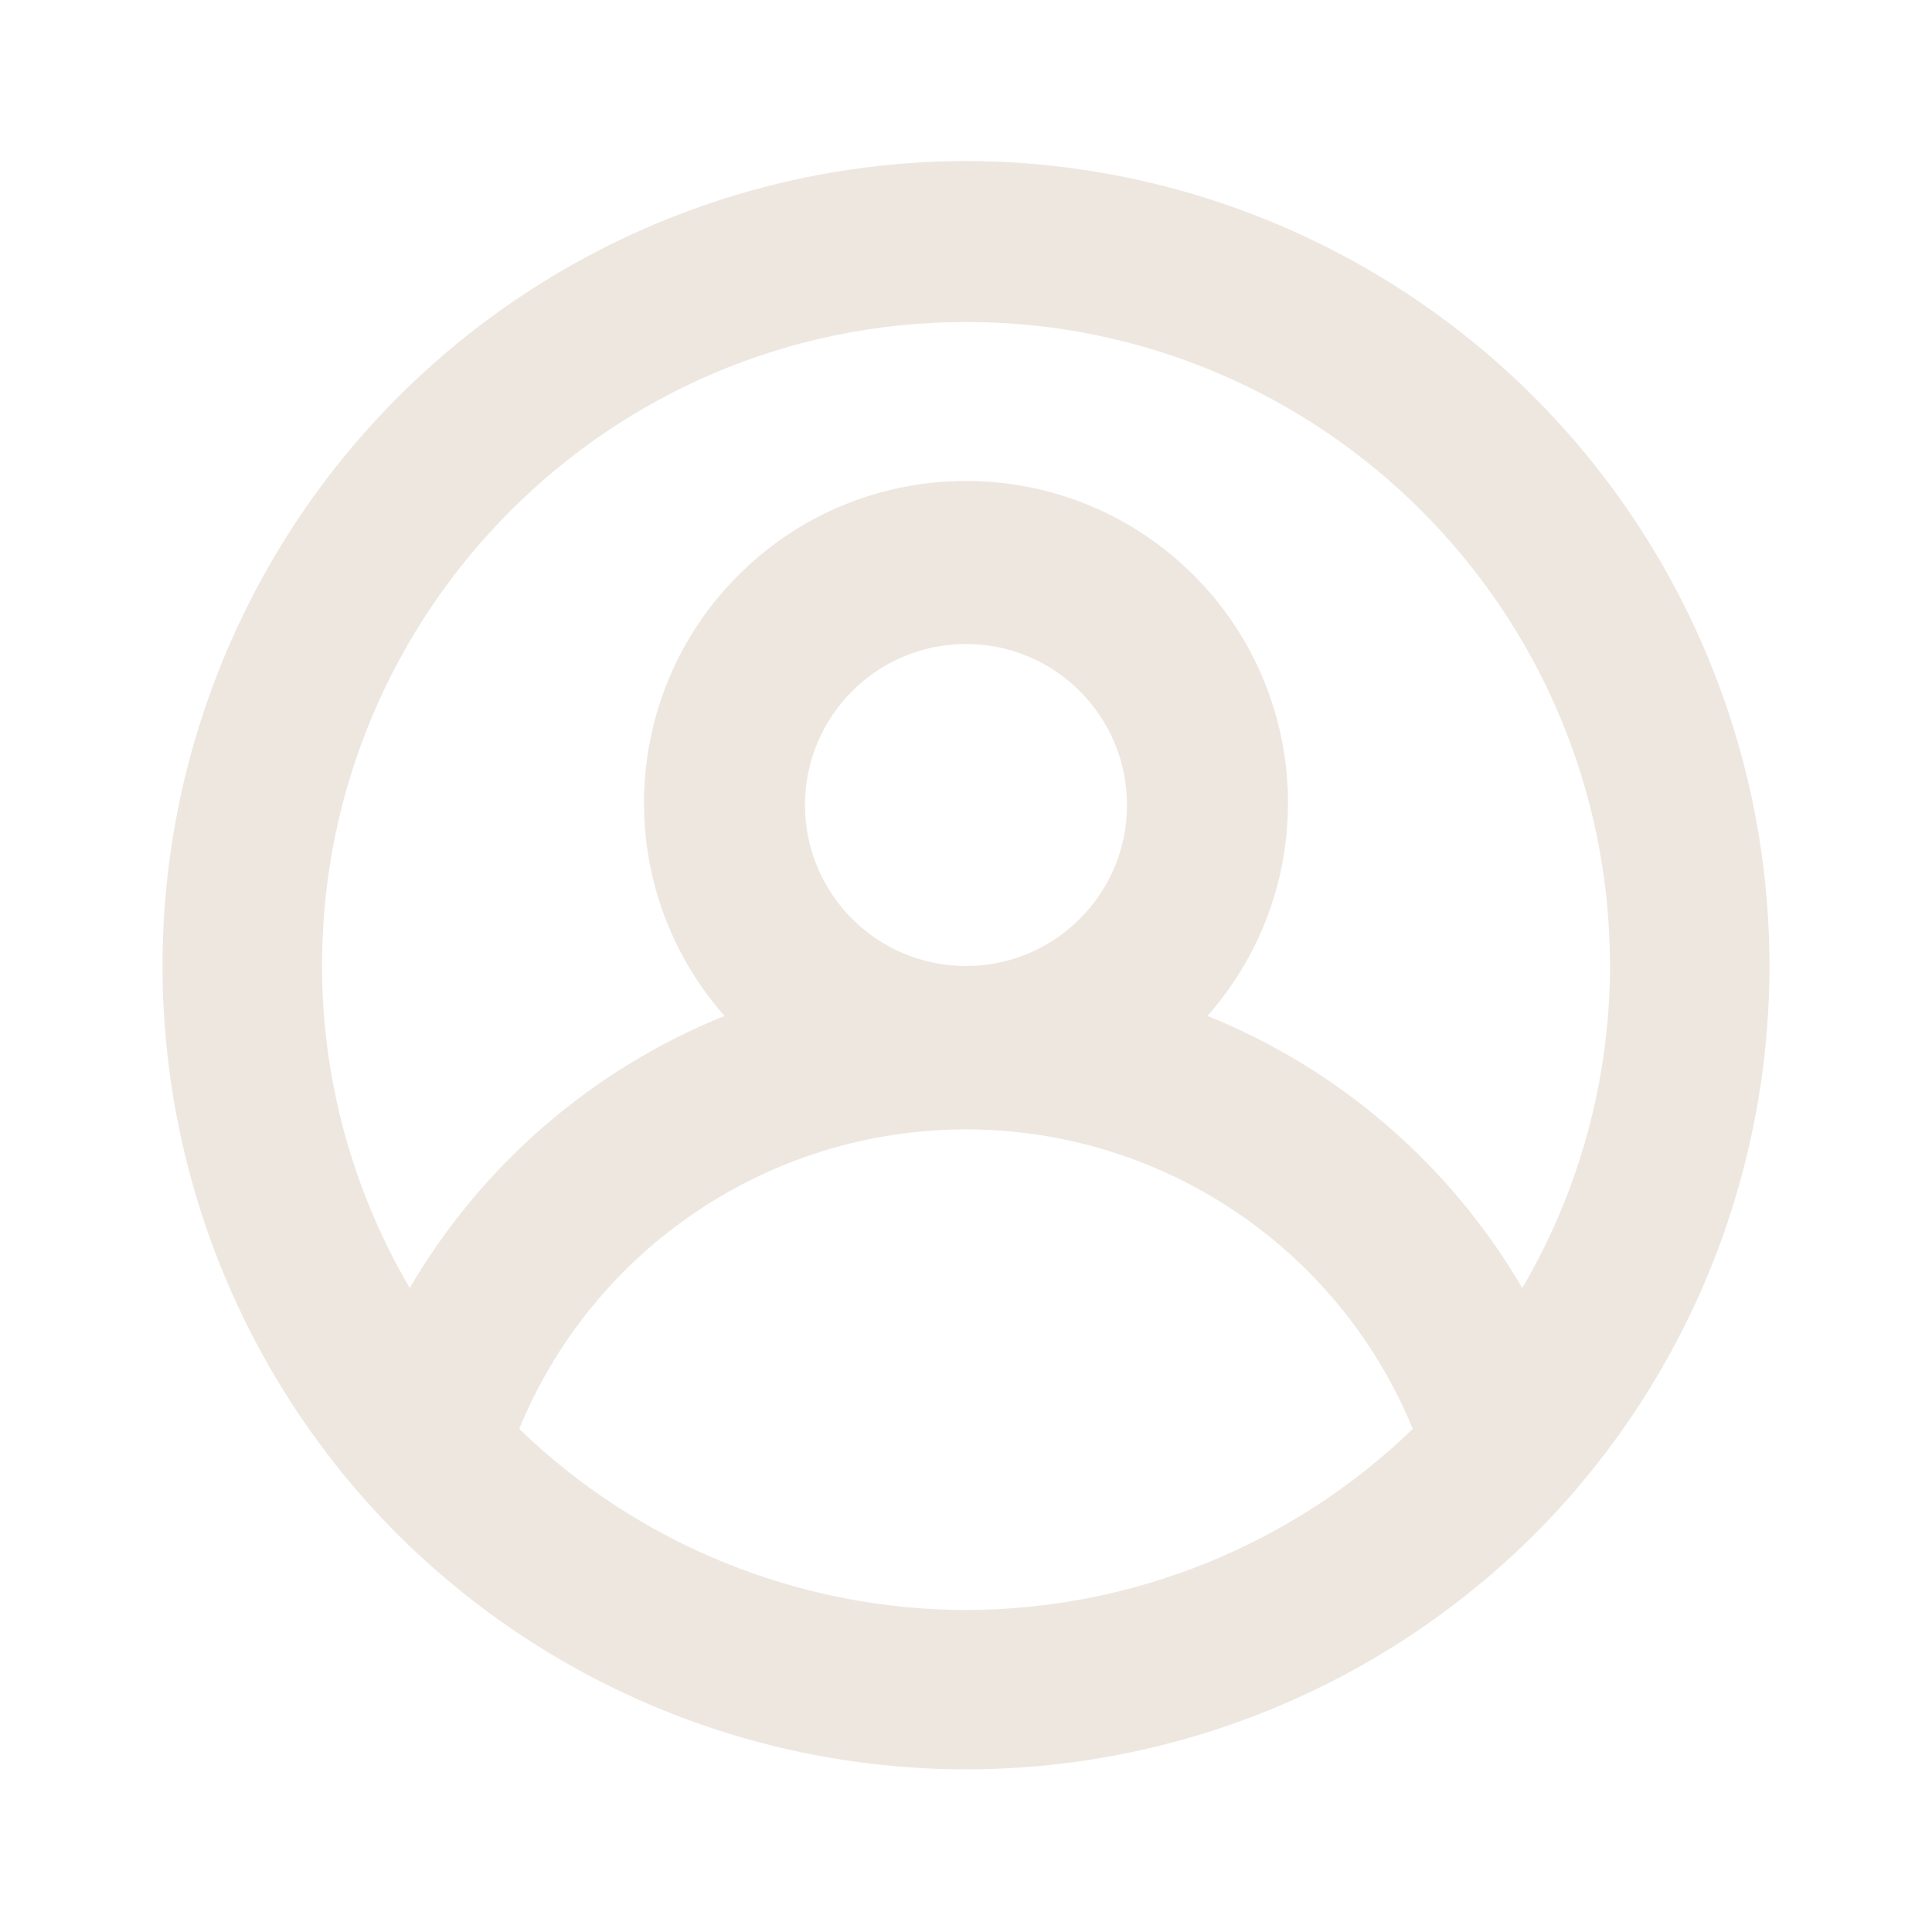
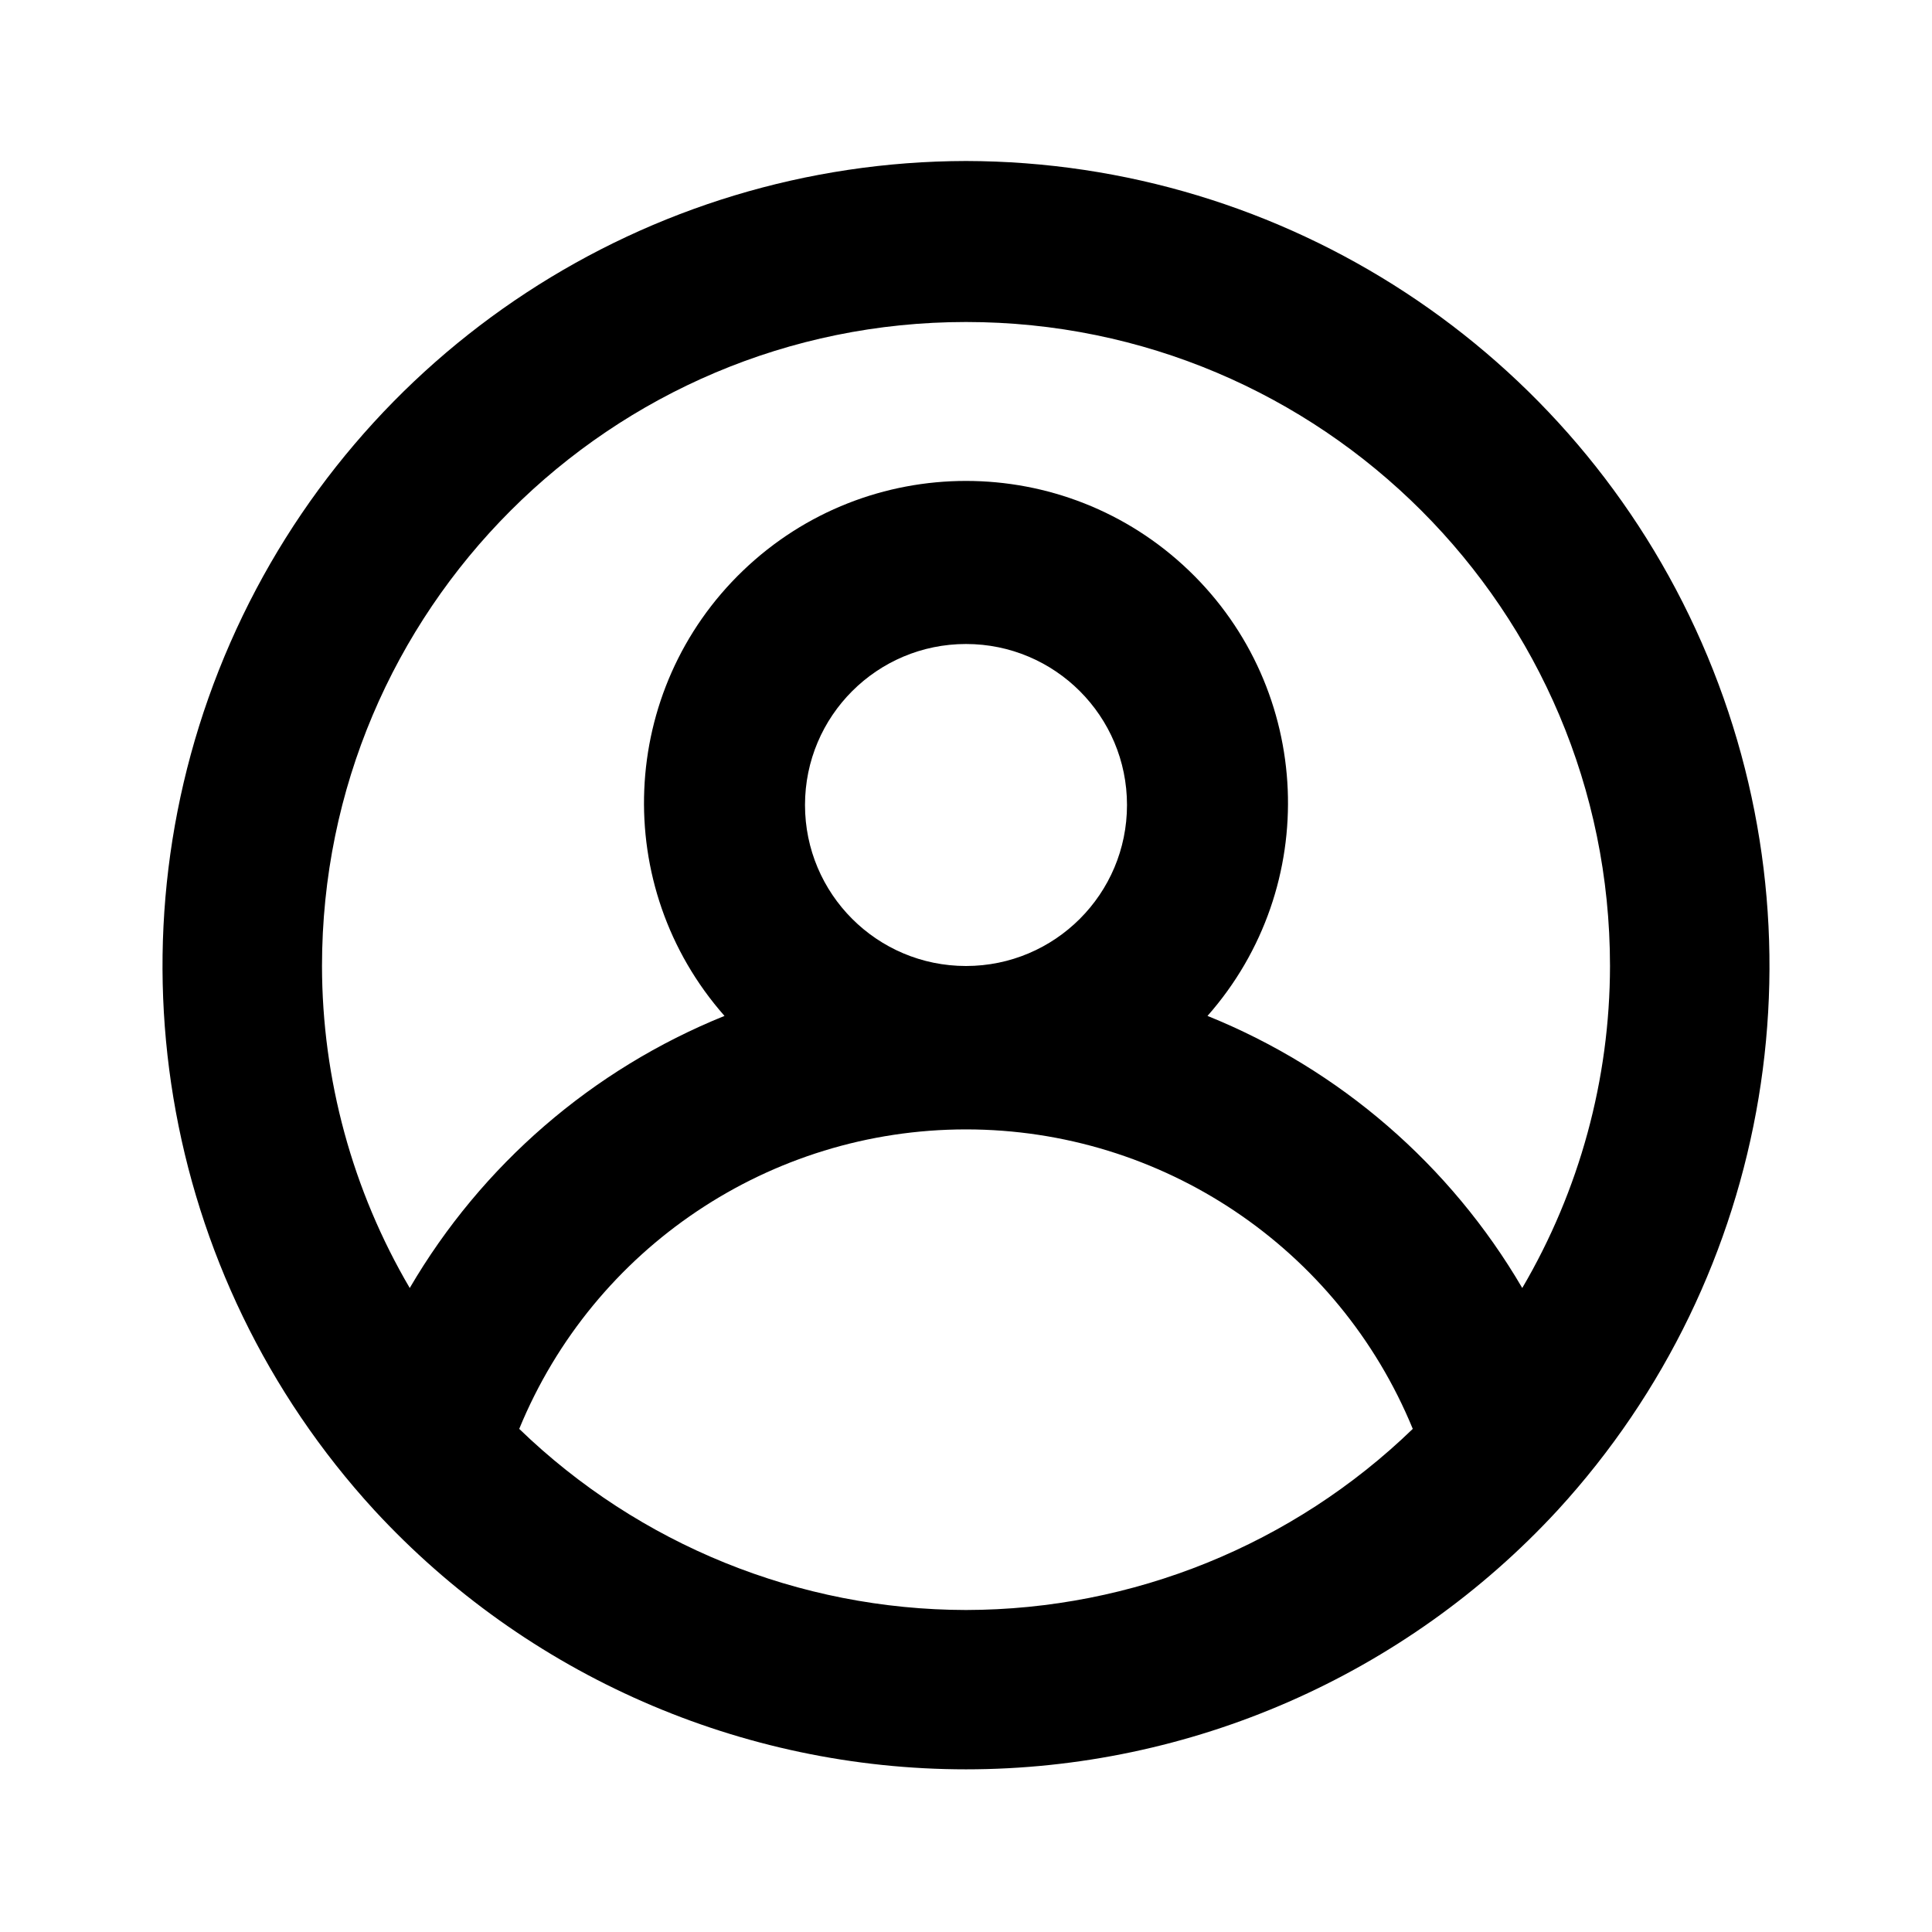
- <svg xmlns="http://www.w3.org/2000/svg" data-name="Layer 1" viewBox="0 0 24 24">
-   <path fill="#EEE7E0" d="M12,2A10,10,0,0,0,4.65,18.76h0a10,10,0,0,0,14.7,0h0A10,10,0,0,0,12,2Zm0,18a8,8,0,0,1-5.55-2.25,6,6,0,0,1,11.1,0A8,8,0,0,1,12,20ZM10,10a2,2,0,1,1,2,2A2,2,0,0,1,10,10Zm8.91,6A8,8,0,0,0,15,12.62a4,4,0,1,0-6,0A8,8,0,0,0,5.09,16,7.92,7.92,0,0,1,4,12a8,8,0,0,1,16,0A7.92,7.92,0,0,1,18.91,16Z" />
+ <svg xmlns="http://www.w3.org/2000/svg" viewBox="0 0 24 24">
+   <path d="M12,2A10,10,0,0,0,4.65,18.76h0a10,10,0,0,0,14.7,0h0A10,10,0,0,0,12,2Zm0,18a8,8,0,0,1-5.55-2.25,6,6,0,0,1,11.1,0A8,8,0,0,1,12,20ZM10,10a2,2,0,1,1,2,2A2,2,0,0,1,10,10Zm8.91,6A8,8,0,0,0,15,12.62a4,4,0,1,0-6,0A8,8,0,0,0,5.09,16,7.92,7.92,0,0,1,4,12a8,8,0,0,1,16,0A7.92,7.92,0,0,1,18.91,16Z" />
</svg>
